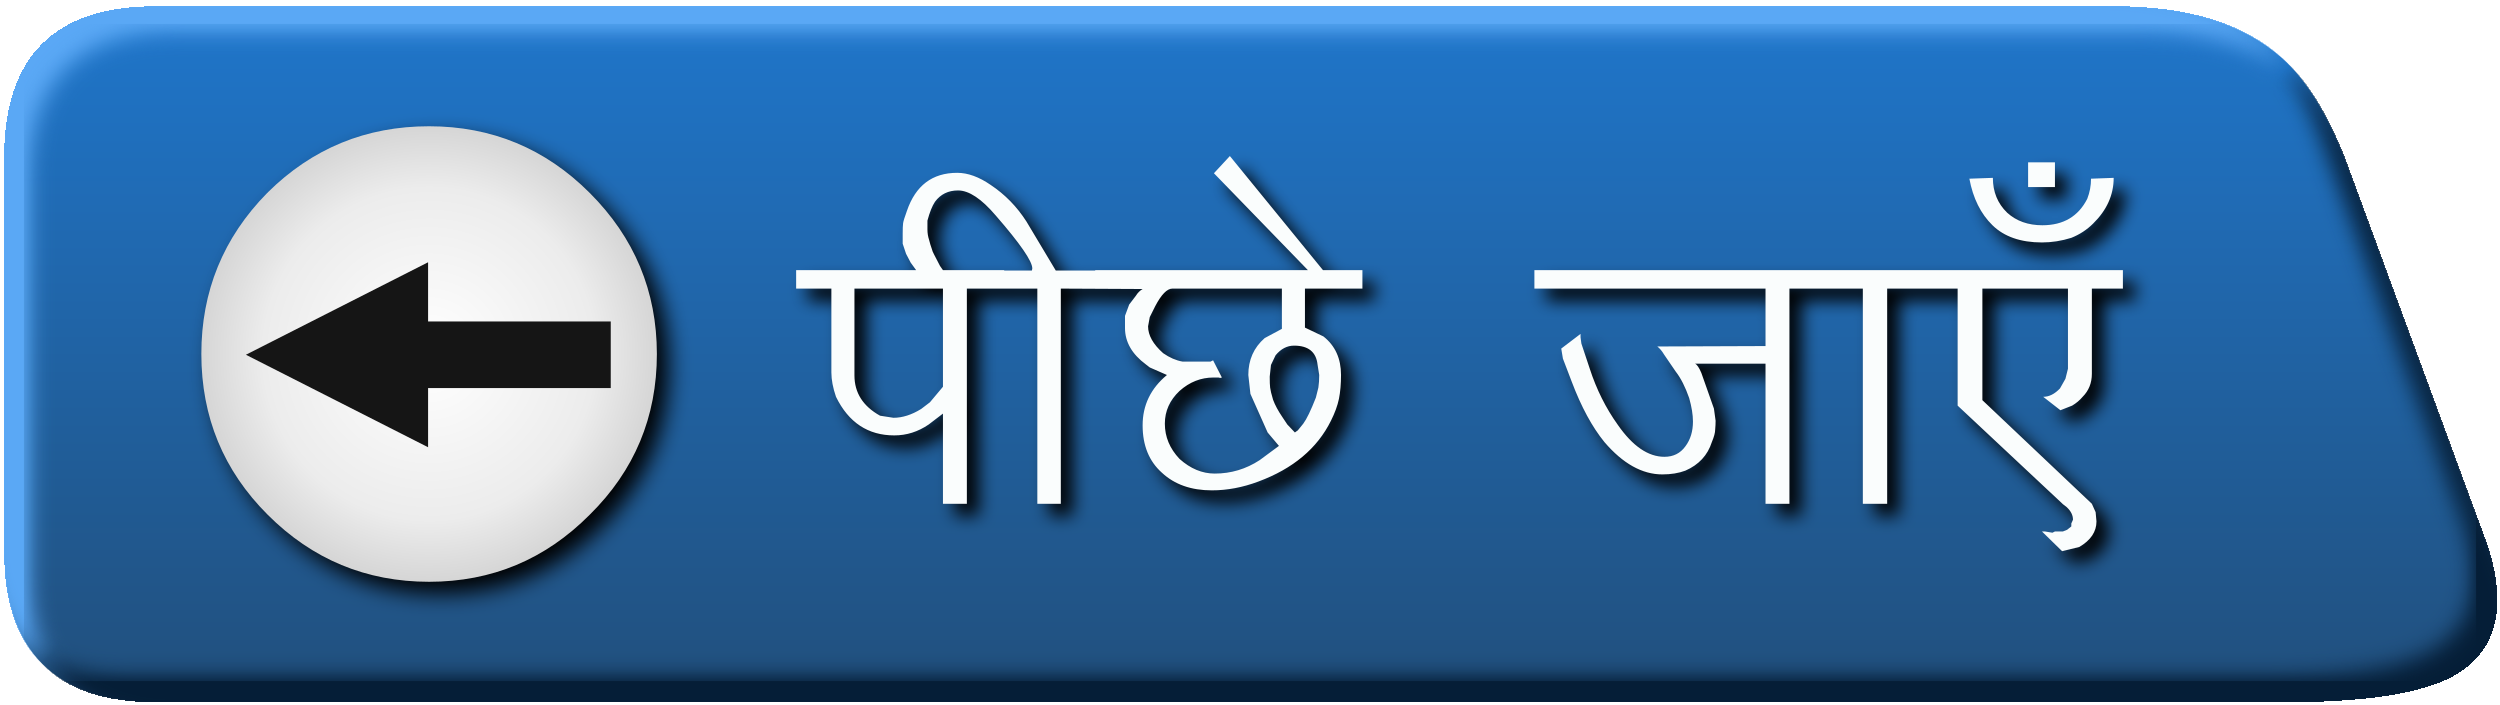
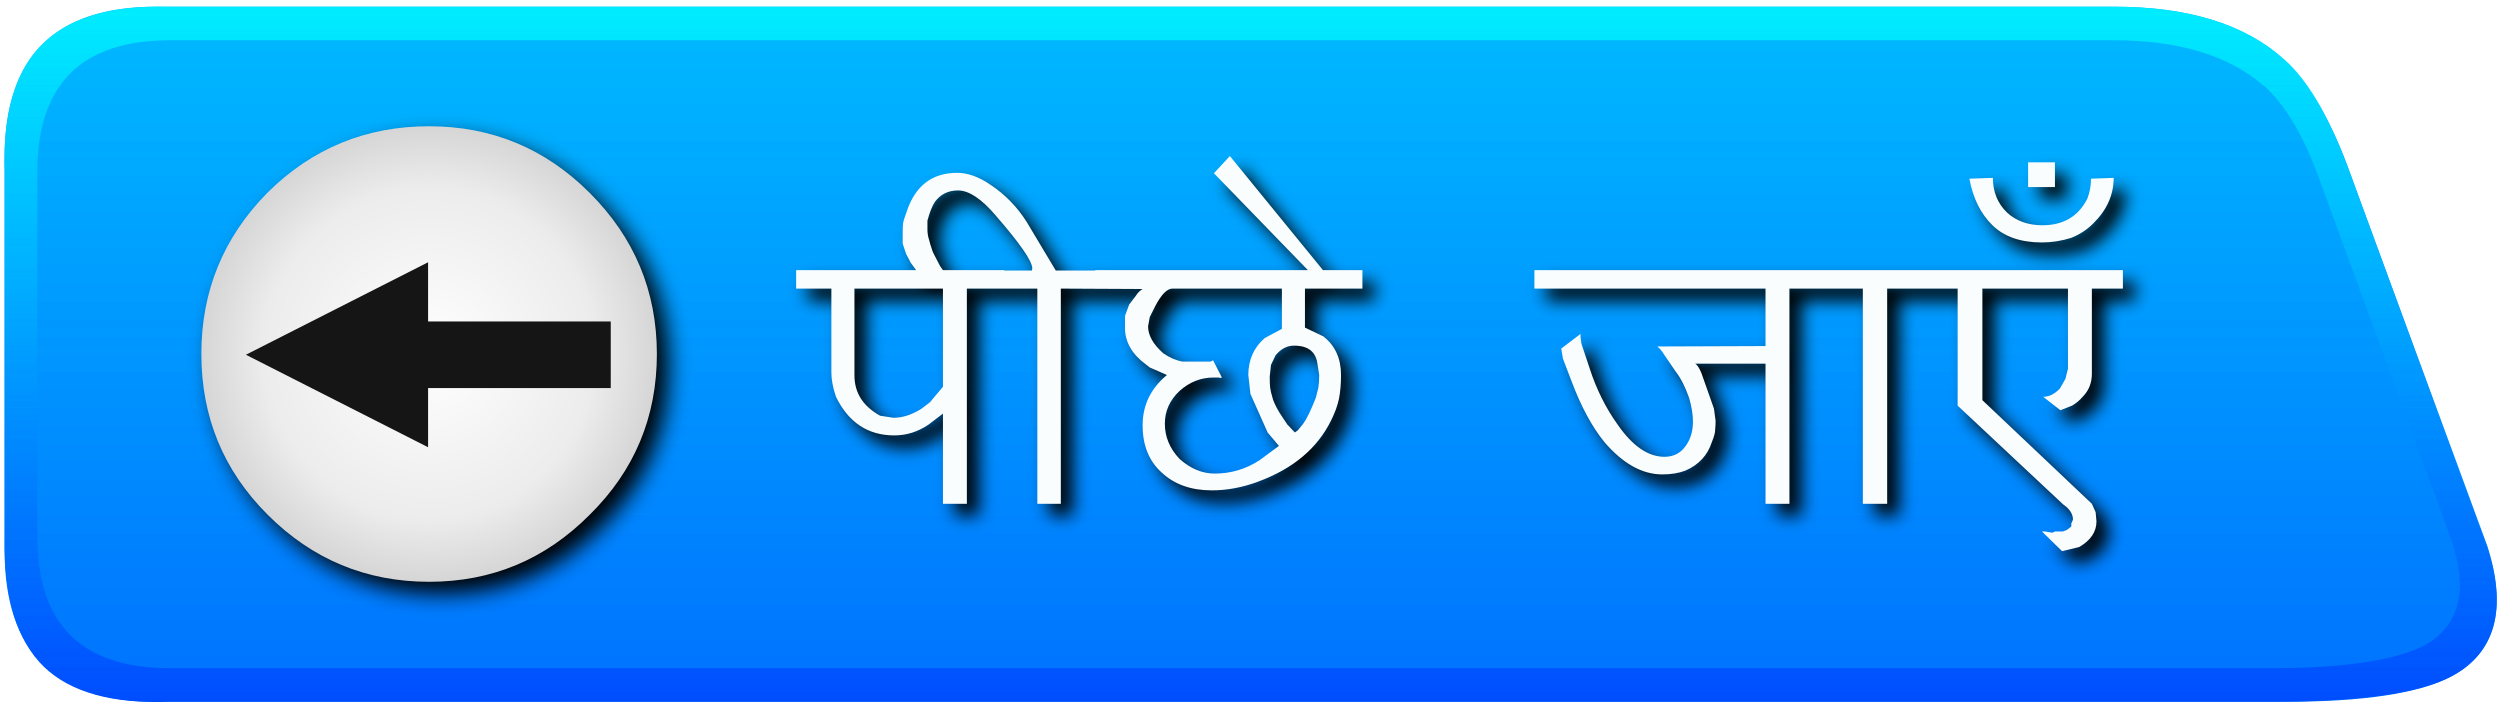
<svg xmlns="http://www.w3.org/2000/svg" xmlns:xlink="http://www.w3.org/1999/xlink" version="1.1" preserveAspectRatio="none" x="0px" y="0px" width="298px" height="84px" viewBox="0 0 298 84">
  <defs>
    <linearGradient id="Gradient_1" gradientUnits="userSpaceOnUse" x1="10.5" y1="41.475" x2="10.5" y2="-41.375" spreadMethod="pad">
      <stop offset="0%" stop-color="#214F7C" />
      <stop offset="100%" stop-color="#1F76CB" />
    </linearGradient>
-     <radialGradient id="Gradient_2" gradientUnits="userSpaceOnUse" cx="0" cy="0" r="27.013" fx="0" fy="0" gradientTransform="matrix( 1, 0, 0, 1, 0,0) " spreadMethod="pad">
+     <linearGradient id="Gradient_2" gradientUnits="userSpaceOnUse" x1="10.45" y1="41.425" x2="10.45" y2="-41.425" spreadMethod="pad">
+       <stop offset="0%" stop-color="#07315B" />
+       <stop offset="100%" stop-color="#3F9FFF" />
+     </linearGradient>
+     <radialGradient id="Gradient_3" gradientUnits="userSpaceOnUse" cx="0" cy="0" r="27.013" fx="0" fy="0" gradientTransform="matrix( 1, 0, 0, 1, 0,0) " spreadMethod="pad">
      <stop offset="0%" stop-color="#FFFFFF" />
      <stop offset="73.333%" stop-color="#ECECEC" />
      <stop offset="100%" stop-color="#D6D6D6" />
    </radialGradient>
    <filter id="Filter_1" x="-20%" y="-20%" width="140%" height="140%" color-interpolation-filters="sRGB">
-       <feFlood flood-color="#5AA8F5" flood-opacity="1" in="SourceGraphic" result="result1" />
-       <feComposite in2="SourceGraphic" in="result1" operator="in" result="result2" />
-       <feGaussianBlur in="result2" stdDeviation="1.333,1.333" result="result3" />
-       <feFlood flood-color="#051E37" flood-opacity="1" in="SourceGraphic" result="result4" />
-       <feComposite in2="SourceGraphic" in="result4" operator="in" result="result5" />
-       <feGaussianBlur in="result5" stdDeviation="1.333,1.333" result="result6" />
-       <feOffset dx="2.828" dy="2.828" in="result3" result="result7" />
-       <feOffset dx="-2.828" dy="-2.828" in="result3" result="result8" />
-       <feOffset dx="-2.828" dy="-2.828" in="result6" result="result9" />
-       <feOffset dx="2.828" dy="2.828" in="result6" result="result10" />
-       <feColorMatrix in="SourceGraphic" type="matrix" values="0 0 0 0 255 0 0 0 0 255 0 0 0 0 255 0 0 0 255 0" result="result11" />
-       <feFlood flood-color="#000000" flood-opacity="0" in="SourceGraphic" result="result12" />
-       <feComposite in2="result8" in="result7" operator="arithmetic" k1="0" k2="-1" k3="1" k4="0" result="result13" />
-       <feComposite in2="result10" in="result9" operator="arithmetic" k1="0" k2="-1" k3="1" k4="0" result="result14" />
-       <feComposite in2="result12" in="result13" operator="xor" result="result15" />
-       <feComposite in2="result15" in="result14" operator="xor" result="result16" />
-       <feComposite in2="result11" in="result16" operator="in" result="result17" />
-       <feBlend mode="normal" in2="SourceGraphic" in="result17" result="result18" />
+       <feColorMatrix in="SourceGraphic" type="matrix" values="3.268 -1.91 -0.257 0 -0.025 -0.967 2.325 -0.257 0 -0.025 -0.967 -1.91 3.978 0 -0.025 0 0 0 1 0 " result="result1" />
    </filter>
    <filter id="Filter_2" x="-20%" y="-20%" width="140%" height="140%" color-interpolation-filters="sRGB">
      <feFlood flood-color="#000000" flood-opacity="1" in="SourceGraphic" result="result1" />
      <feComposite in2="SourceGraphic" in="result1" operator="in" result="result2" />
      <feGaussianBlur in="result2" stdDeviation="1.333,1.333" result="result3" />
      <feOffset dx="1.414" dy="1.414" in="result3" result="result4" />
      <feComposite in2="result4" in="SourceGraphic" operator="over" result="result5" />
    </filter>
    <filter id="Filter_3" x="-20%" y="-20%" width="140%" height="140%" color-interpolation-filters="sRGB">
      <feFlood flood-color="#000000" flood-opacity="1" in="SourceGraphic" result="result1" />
      <feComposite in2="SourceGraphic" in="result1" operator="in" result="result2" />
      <feGaussianBlur in="result2" stdDeviation="1,1" result="result3" />
      <feOffset dx="1.414" dy="1.414" in="result3" result="result4" />
      <feComposite in2="result4" in="SourceGraphic" operator="over" result="result5" />
    </filter>
-     <g id="Symbol_19_copy_0_Layer0_0_FILL">
+     <g id="Symbol_19_copy_0_Layer1_0_FILL">
      <path fill="url(#Gradient_1)" stroke="none" d=" M 140.9 -23.4 Q 137.65 -31.6 133.45 -35.3 126.55 -41.4 113.5 -41.4 L -120 -41.4 Q -138 -41.4 -138 -23.4 L -138 23.45 Q -138 41.45 -120 41.45 L 133.45 41.45 Q 148 41.5 153.8 38.35 161.45 34.15 158 23.05 L 140.9 -23.4 Z" />
    </g>
+     <g id="Symbol_19_copy_0_Layer0_0_FILL">
+       <path fill="url(#Gradient_2)" stroke="none" d=" M 141.1 -22.8 Q 137.75 -31.6 133.75 -35.1 126.8 -41.4 113.35 -41.4 L -118.3 -41.4 Q -129.05 -41.7 -133.8 -36.65 -138.35 -31.85 -138 -21.7 L -138 21.75 Q -138.2 32.55 -133.3 37.3 -128.55 41.85 -118.3 41.45 L 131.95 41.45 Q 147.4 41.45 153.2 38.65 157.9 36.4 158.85 31.6 159.7 26.95 156.95 20.5 L 141.15 -22.75 141.1 -22.8 M 131.25 -32 L 131.3 -32 Q 135.05 -28.65 137.8 -21.15 L 153.55 21.9 Q 156.8 31 150.55 34.7 150.25 34.85 150 34.95 144.6 37.45 131.95 37.45 L -118.3 37.45 Q -134.1 37.45 -134.1 21.75 L -134.1 -21.7 Q -134.1 -37.4 -118.3 -37.4 L 113.35 -37.4 Q 125.05 -37.4 131.25 -32 Z" />
+     </g>
    <g id="Symbol_18_0_Layer0_0_FILL">
-       <path fill="url(#Gradient_2)" stroke="none" d=" M 19.15 -19.2 Q 11.216 -27.145 0 -27.15 -11.265 -27.155 -19.25 -19.25 L -19.25 -19.2 -19.3 -19.2 Q -27.154 -11.213 -27.15 0 -27.143 11.268 -19.25 19.15 -11.266 27.145 0 27.15 11.211 27.147 19.15 19.15 L 19.15 19.15 Q 27.147 11.264 27.15 0 27.146 -11.215 19.15 -19.2 Z" />
+       <path fill="url(#Gradient_3)" stroke="none" d=" M 19.15 -19.2 Q 11.216 -27.145 0 -27.15 -11.265 -27.155 -19.25 -19.25 L -19.25 -19.2 -19.3 -19.2 Q -27.154 -11.213 -27.15 0 -27.143 11.268 -19.25 19.15 -11.266 27.145 0 27.15 11.211 27.147 19.15 19.15 L 19.15 19.15 Q 27.147 11.264 27.15 0 27.146 -11.215 19.15 -19.2 Z" />
    </g>
    <g id="Symbol_18_0_Layer0_1_STROKES_1_FILL">
      <path fill="#151515" stroke="none" d=" M -65.6 -0.8 L -65.6 -7.2 -85.3 2.8 -65.6 12.8 -65.6 6.4 -45.85 6.4 -45.85 -0.8 -65.6 -0.8 Z" />
    </g>
    <g id="Symbol_1_0_Layer0_0_FILL">
-       <path fill="#FAFDFD" stroke="none" d=" M -65.85 -17 Q -66.25 -15.9 -66.3 -15.55 -66.35 -15.15 -66.35 -14.35 L -66.35 -13.1 -65.95 -11.9 -65.4 -10.85 -64.75 -9.95 -79.05 -9.95 -79.05 -7.75 -74.85 -7.75 -74.85 2.25 Q -74.85 3.55 -74.3 5.15 -72.05 9.75 -67.35 9.75 -65.15 9.75 -63.25 8.45 L -61.55 7.15 -61.55 17.9 -58.7 17.9 -58.7 -7.75 -50.3 -7.75 -50.3 17.9 -47.5 17.9 -47.5 -7.75 -37.75 -7.7 Q -38.25 -7.4 -38.55 -6.9 L -39.35 -5.85 -39.85 -4.5 Q -39.85 -4.2 -39.85 -3.05 -39.85 -0.55 -37.35 1.3 L -36.9 1.65 -34.85 2.55 Q -37.75 4.95 -37.75 8.55 -37.75 12.15 -35.45 14.2 -33.2 16.3 -29.5 16.3 -26.75 16.3 -23.95 15.25 -17.75 12.95 -15.3 8 -14.6 6.6 -14.35 5.4 -14.1 4.15 -14.1 2.55 -14.1 -0.4 -16.2 -2.05 L -18.4 -3.1 -18.4 -7.75 -11.55 -7.75 -11.55 -9.95 -16.25 -9.95 -27.35 -23.55 -29.25 -21.5 -18.05 -9.95 -43.4 -9.95 -43.4 -9.9 -48.1 -9.9 -51.6 -15.75 Q -53.3 -18.4 -55.85 -20.1 -57.95 -21.55 -59.85 -21.55 -64.3 -21.55 -65.85 -17 M -62.9 -12.55 Q -63.05 -12.95 -63.2 -13.55 -63.4 -14.15 -63.4 -14.8 L -63.4 -15.85 Q -63 -17.35 -62.5 -18.1 -61.5 -19.45 -59.75 -19.45 -57.8 -19.45 -55.25 -16.45 -50.9 -11.45 -50.9 -10.15 L -50.95 -9.9 -54.25 -9.9 -54.25 -9.95 -61.55 -9.95 -61.9 -10.45 -62.6 -11.8 Q -62.8 -12.15 -62.9 -12.55 M -72.1 -7.75 L -61.55 -7.75 -61.55 3.95 -63.1 5.8 -64.15 6.6 Q -65.85 7.65 -67.45 7.65 L -69.05 7.4 Q -72.1 5.7 -72.1 2.6 L -72.1 -7.75 M -35.3 -0.05 Q -37.1 -1.65 -37.1 -3.25 L -36.9 -4.35 -36.25 -5.65 Q -35.15 -7.75 -34.2 -7.75 L -21.15 -7.75 -21.15 -2.95 -23.2 -1.85 Q -25.15 -0.15 -25.15 2.55 L -24.9 4.8 -22.85 9.4 -21.5 11 -23.8 12.7 Q -26.25 14.3 -29.15 14.3 -31.4 14.3 -33.35 12.55 -35.1 10.7 -35.1 8.35 -35.1 6.1 -33.35 4.45 -31.55 2.85 -29.3 2.85 L -28.7 2.85 -28.5 2.9 -28.3 2.85 -29.35 0.8 -29.65 0.95 -33 0.95 Q -34.15 0.75 -35.3 -0.05 M -16.9 1.3 L -16.7 2.55 Q -16.7 3.4 -16.8 4.05 -16.95 4.65 -17.1 5.25 -18 7.55 -18.6 8.35 L -19.25 9.15 -19.6 9.4 -20.5 8.45 -21.1 7.55 Q -21.85 6.45 -22.2 5.5 -22.5 4.5 -22.55 4.05 -22.6 3.65 -22.6 2.75 L -22.45 1.35 -21.9 0.2 Q -20.95 -0.95 -19.7 -0.95 -17.15 -0.95 -16.9 1.3 M 75.55 -15.5 Q 78 -17.9 78 -20.95 L 75.3 -20.85 Q 75.3 -19.6 74.85 -18.45 73.25 -15.3 69.5 -15.3 66.95 -15.3 65.3 -16.8 63.6 -18.45 63.6 -20.95 L 60.8 -20.85 Q 61.45 -17.35 63.55 -15.3 65.65 -13.25 69.45 -13.25 71.2 -13.25 72.95 -13.8 74.45 -14.4 75.55 -15.5 M 71 -19.85 L 71 -22.8 67.8 -22.8 67.8 -19.85 71 -19.85 M 8.95 -9.95 L 8.95 -7.75 36.5 -7.75 36.5 -0.9 23.6 -0.85 Q 24.05 -0.5 24.4 0.1 L 25.8 2.15 Q 26.7 3.3 27.4 5.3 27.85 6.9 27.85 8.1 27.85 9.85 26.95 11.05 26.05 12.3 24.45 12.3 21.55 12.3 18.9 8.5 16.75 5.5 15.55 1.8 L 14.55 -1.2 14.45 -1.95 14.45 -2.35 12.15 -0.6 12.35 0.6 13.4 3.35 Q 15.1 7.85 17.3 10.55 20.6 14.4 24.2 14.4 25.75 14.4 26.95 13.95 29.35 12.9 30.1 10.55 30.5 9.6 30.5 9.05 30.55 8.5 30.55 8 L 30.35 6.55 28.85 2.3 Q 28.45 1.35 28.1 1.2 L 36.5 1.2 36.5 17.9 39.35 17.9 39.35 -7.75 48.1 -7.75 48.1 17.9 51 17.9 51 -7.75 59.4 -7.75 59.4 6.2 71.95 17.95 72.4 18.3 Q 73.15 19 73.15 19.8 L 72.95 20.25 72.95 20.6 72.45 21 71.95 21.2 71 21.2 70.7 21.35 69.8 21.2 69.45 21.2 71.85 23.55 73.9 23.05 Q 75.95 21.85 75.95 20 L 75.85 18.9 75.4 17.9 62.35 5.55 62.35 -7.75 72.55 -7.75 72.55 1.8 72.25 3 71.6 4.15 Q 70.65 5.15 69.6 5.15 L 71.65 6.75 73.05 6.2 Q 73.8 5.75 74.3 5.15 75.4 4.05 75.4 2.4 L 75.4 -7.75 79.1 -7.75 79.1 -9.95 8.95 -9.95 Z" />
+       <path fill="#FAFDFD" stroke="none" d=" M -65.85 -17 Q -66.25 -15.9 -66.3 -15.55 -66.35 -15.15 -66.35 -14.35 L -66.35 -13.1 -65.95 -11.9 -65.4 -10.85 -64.75 -9.95 -79.05 -9.95 -79.05 -7.75 -74.85 -7.75 -74.85 2.25 Q -74.85 3.55 -74.3 5.15 -72.05 9.75 -67.35 9.75 -65.15 9.75 -63.25 8.45 L -61.55 7.15 -61.55 17.9 -58.7 17.9 -58.7 -7.75 -50.3 -7.75 -50.3 17.9 -47.5 17.9 -47.5 -7.75 -37.75 -7.7 Q -38.25 -7.4 -38.55 -6.9 L -39.35 -5.85 -39.85 -4.5 Q -39.85 -4.2 -39.85 -3.05 -39.85 -0.55 -37.35 1.3 L -36.9 1.65 -34.85 2.55 Q -37.75 4.95 -37.75 8.55 -37.75 12.15 -35.45 14.2 -33.2 16.3 -29.5 16.3 -26.75 16.3 -23.95 15.25 -17.75 12.95 -15.3 8 -14.6 6.6 -14.35 5.4 -14.1 4.15 -14.1 2.55 -14.1 -0.4 -16.2 -2.05 L -18.4 -3.1 -18.4 -7.75 -11.55 -7.75 -11.55 -9.95 -16.25 -9.95 -27.35 -23.55 -29.25 -21.5 -18.05 -9.95 -43.4 -9.95 -43.4 -9.9 -48.1 -9.9 -51.6 -15.75 Q -53.3 -18.4 -55.85 -20.1 -57.95 -21.55 -59.85 -21.55 -64.3 -21.55 -65.85 -17 M -63.2 -13.55 Q -63.4 -14.15 -63.4 -14.8 L -63.4 -15.85 Q -63 -17.35 -62.5 -18.1 -61.5 -19.45 -59.75 -19.45 -57.8 -19.45 -55.25 -16.45 -50.9 -11.45 -50.9 -10.15 L -50.95 -9.9 -54.25 -9.9 -54.25 -9.95 -61.55 -9.95 -61.9 -10.45 -62.6 -11.8 Q -62.8 -12.15 -62.9 -12.55 -63.05 -12.95 -63.2 -13.55 M -72.1 -7.75 L -61.55 -7.75 -61.55 3.95 -63.1 5.8 -64.15 6.6 Q -65.85 7.65 -67.45 7.65 L -69.05 7.4 Q -72.1 5.7 -72.1 2.6 L -72.1 -7.75 M -35.3 -0.05 Q -37.1 -1.65 -37.1 -3.25 L -36.9 -4.35 -36.25 -5.65 Q -35.15 -7.75 -34.2 -7.75 L -21.15 -7.75 -21.15 -2.95 -23.2 -1.85 Q -25.15 -0.15 -25.15 2.55 L -24.9 4.8 -22.85 9.4 -21.5 11 -23.8 12.7 Q -26.25 14.3 -29.15 14.3 -31.4 14.3 -33.35 12.55 -35.1 10.7 -35.1 8.35 -35.1 6.1 -33.35 4.45 -31.55 2.85 -29.3 2.85 L -28.7 2.85 -28.5 2.9 -28.3 2.85 -29.35 0.8 -29.65 0.95 -33 0.95 Q -34.15 0.75 -35.3 -0.05 M -16.9 1.3 L -16.7 2.55 Q -16.7 3.4 -16.8 4.05 -16.95 4.65 -17.1 5.25 -18 7.55 -18.6 8.35 L -19.25 9.15 -19.6 9.4 -20.5 8.45 -21.1 7.55 Q -21.85 6.45 -22.2 5.5 -22.5 4.5 -22.55 4.05 -22.6 3.65 -22.6 2.75 L -22.45 1.35 -21.9 0.2 Q -20.95 -0.95 -19.7 -0.95 -17.15 -0.95 -16.9 1.3 M 71 -19.85 L 71 -22.8 67.8 -22.8 67.8 -19.85 71 -19.85 M 75.55 -15.5 Q 78 -17.9 78 -20.95 L 75.3 -20.85 Q 75.3 -19.6 74.85 -18.45 73.25 -15.3 69.5 -15.3 66.95 -15.3 65.3 -16.8 63.6 -18.45 63.6 -20.95 L 60.8 -20.85 Q 61.45 -17.35 63.55 -15.3 65.65 -13.25 69.45 -13.25 71.2 -13.25 72.95 -13.8 74.45 -14.4 75.55 -15.5 M 8.95 -9.95 L 8.95 -7.75 36.5 -7.75 36.5 -0.9 23.6 -0.85 Q 24.05 -0.5 24.4 0.1 L 25.8 2.15 Q 26.7 3.3 27.4 5.3 27.85 6.9 27.85 8.1 27.85 9.85 26.95 11.05 26.05 12.3 24.45 12.3 21.55 12.3 18.9 8.5 16.75 5.5 15.55 1.8 L 14.55 -1.2 14.45 -1.95 14.45 -2.35 12.15 -0.6 12.35 0.6 13.4 3.35 Q 15.1 7.85 17.3 10.55 20.6 14.4 24.2 14.4 25.75 14.4 26.95 13.95 29.35 12.9 30.1 10.55 30.5 9.6 30.5 9.05 30.55 8.5 30.55 8 L 30.35 6.55 28.85 2.3 Q 28.45 1.35 28.1 1.2 L 36.5 1.2 36.5 17.9 39.35 17.9 39.35 -7.75 48.1 -7.75 48.1 17.9 51 17.9 51 -7.75 59.4 -7.75 59.4 6.2 71.95 17.95 72.4 18.3 Q 73.15 19 73.15 19.8 L 72.95 20.25 72.95 20.6 72.45 21 71.95 21.2 71 21.2 70.7 21.35 69.8 21.2 69.45 21.2 71.85 23.55 73.9 23.05 Q 75.95 21.85 75.95 20 L 75.85 18.9 75.4 17.9 62.35 5.55 62.35 -7.75 72.55 -7.75 72.55 1.8 72.25 3 71.6 4.15 Q 70.65 5.15 69.6 5.15 L 71.65 6.75 73.05 6.2 Q 73.8 5.75 74.3 5.15 75.4 4.05 75.4 2.4 L 75.4 -7.75 79.1 -7.75 79.1 -9.95 8.95 -9.95 Z" />
    </g>
  </defs>
  <g transform="matrix( 1, 0, 0, 1, 149,42) ">
    <g transform="matrix( 1, 0, 0, 1, -10.45,0.2) ">
      <g filter="url(#Filter_1)" transform="matrix( 1, 0, 0, 1, -138.55,-42.2) ">
        <g transform="matrix( 1, 0, 0, 1, 138.55,42.2) ">
+           <g transform="matrix( 1, 0, 0, 1, 0,0) ">
+             <use xlink:href="#Symbol_19_copy_0_Layer1_0_FILL" />
+           </g>
          <g transform="matrix( 1, 0, 0, 1, 0,0) ">
            <use xlink:href="#Symbol_19_copy_0_Layer0_0_FILL" />
          </g>
        </g>
      </g>
      <g filter="url(#Filter_2)" transform="matrix( 1, 0, 0, 1, -138.55,-42.2) ">
        <g transform="matrix( 1, 0, 0, 1, 51.15,42.2) ">
          <g transform="matrix( 1, 0, 0, 1, 0,0) ">
            <use xlink:href="#Symbol_18_0_Layer0_0_FILL" />
          </g>
          <g transform="matrix( 1.102463, 0, 0, 1.102463, 72.2,-3) ">
            <use xlink:href="#Symbol_18_0_Layer0_1_STROKES_1_FILL" />
          </g>
        </g>
      </g>
      <g filter="url(#Filter_3)" transform="matrix( 1, 0, 0, 1, -138.55,-42.2) ">
        <g transform="matrix( 1, 0, 0, 1, 173.95,42.15) ">
          <g transform="matrix( 1, 0, 0, 1, 0,0) ">
            <use xlink:href="#Symbol_1_0_Layer0_0_FILL" />
          </g>
        </g>
      </g>
    </g>
  </g>
</svg>
